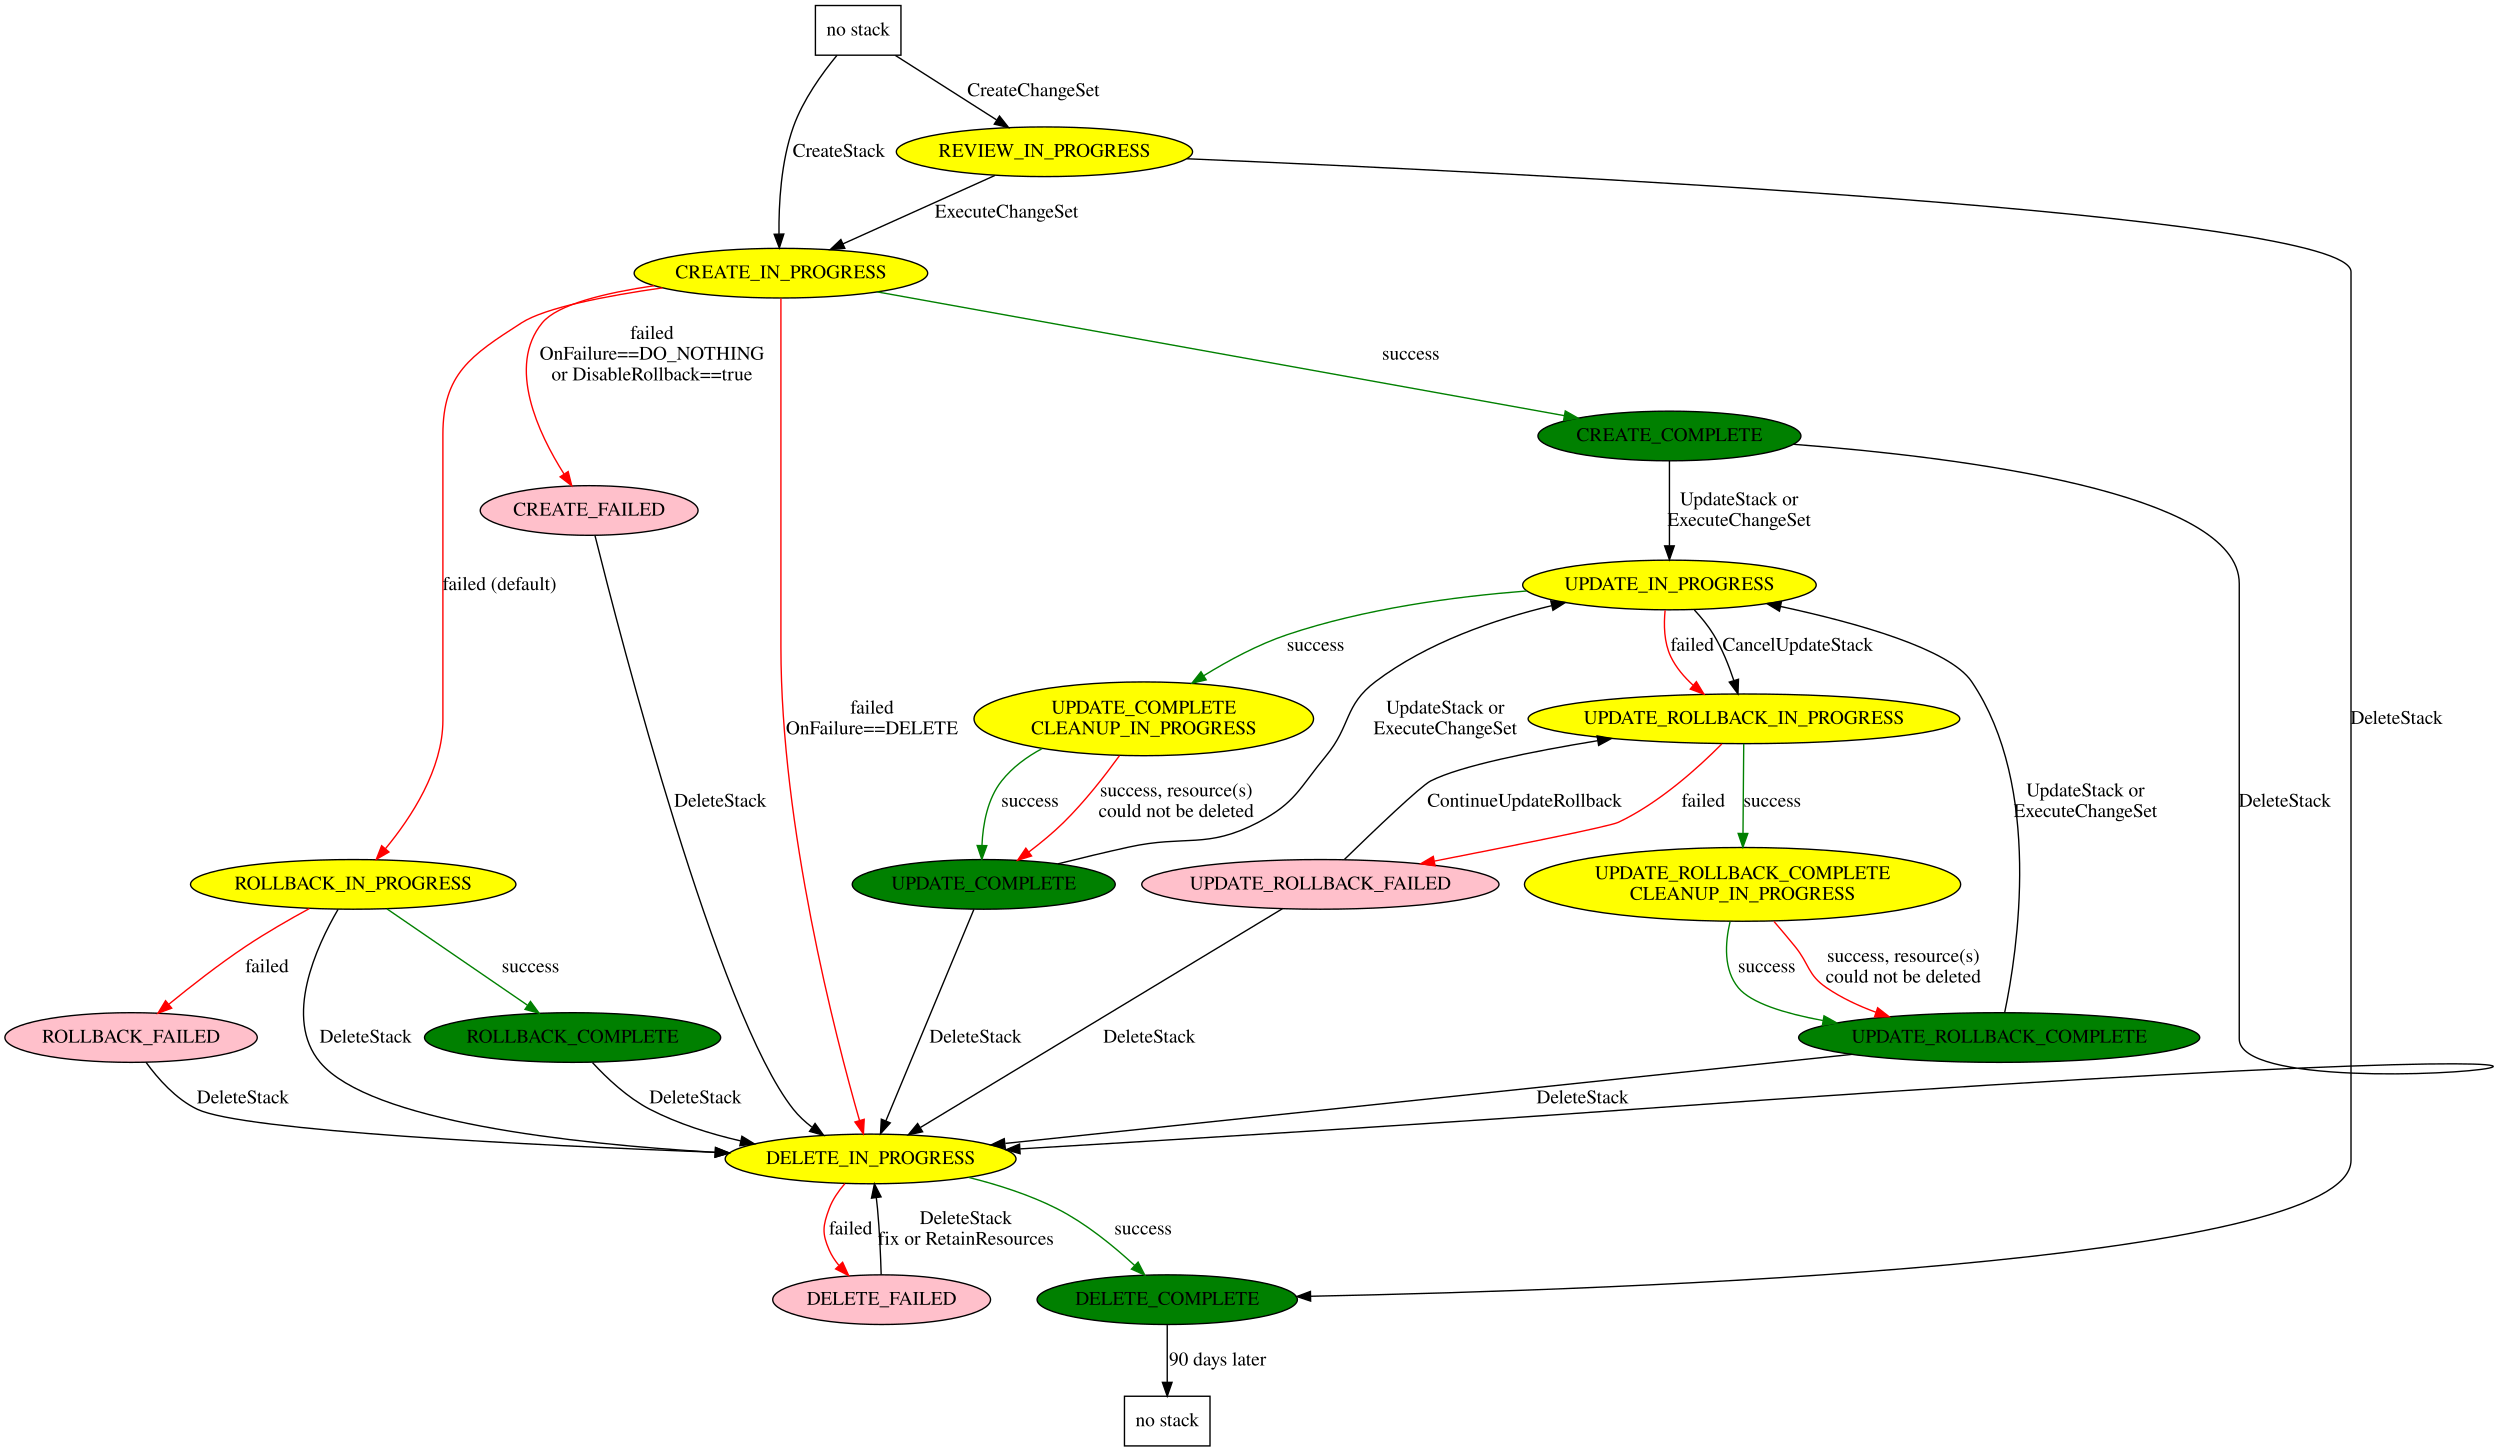
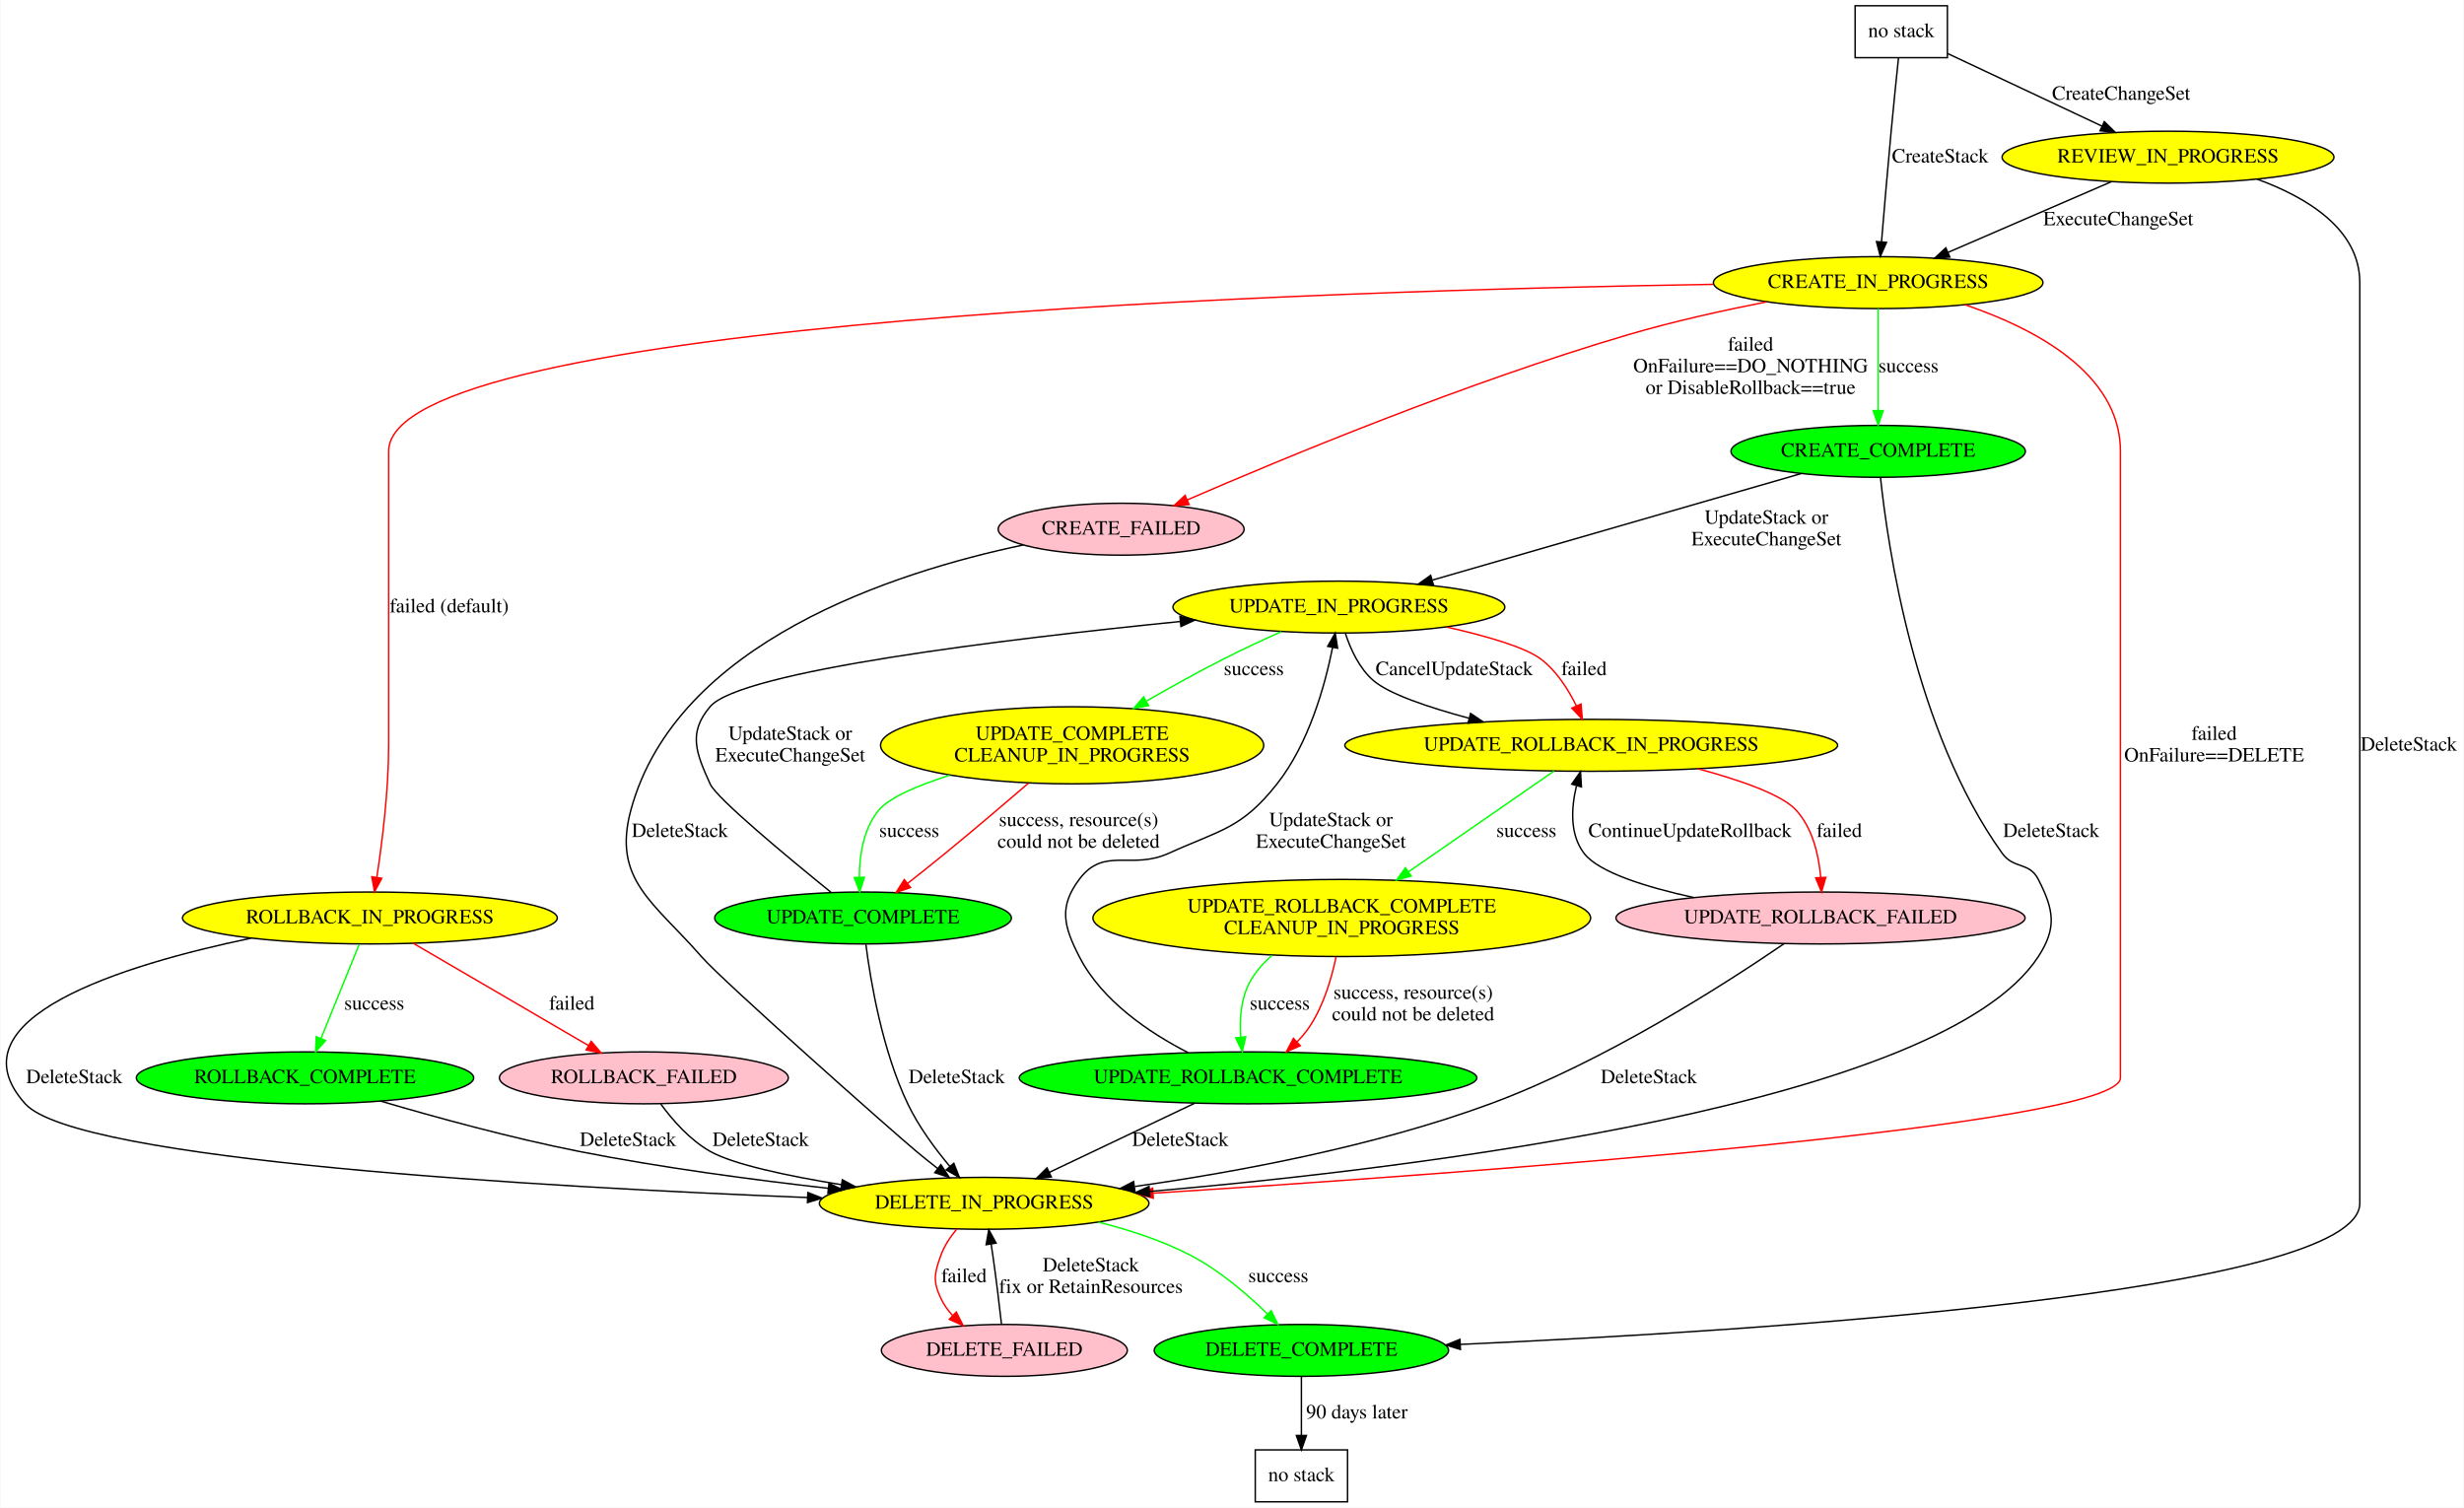
- <svg xmlns="http://www.w3.org/2000/svg" width="1812pt" height="1052pt" viewBox="0.00 0.00 1811.98 1052.00">
-   <g id="graph0" class="graph" transform="scale(1 1) rotate(0) translate(4 1048)">
-     <polygon fill="white" stroke="white" points="-4,5 -4,-1048 1808.98,-1048 1808.98,5 -4,5" />
+ <svg xmlns="http://www.w3.org/2000/svg" width="1708pt" height="1045pt" viewBox="0.00 0.00 1708.26 1045.48">
+   <g id="graph0" class="graph" transform="scale(1 1) rotate(0) translate(4 1041.48)">
+     <polygon fill="#ffffff" stroke="transparent" points="-4,4 -4,-1041.48 1704.258,-1041.48 1704.258,4 -4,4" />
    <g id="node1" class="node">
-       <polygon fill="none" stroke="black" points="649,-1044 587,-1044 587,-1008 649,-1008 649,-1044" />
-       <text text-anchor="middle" x="618" y="-1022.3" font-family="Times,serif" font-size="14.00">no stack</text>
+       <polygon fill="none" stroke="#000000" points="1346.258,-1037.48 1282.258,-1037.48 1282.258,-1001.48 1346.258,-1001.48 1346.258,-1037.48" />
+       <text text-anchor="middle" x="1314.258" y="-1015.78" font-family="Times,serif" font-size="14.00" fill="#000000">no stack</text>
    </g>
    <g id="node2" class="node">
-       <ellipse fill="yellow" stroke="black" cx="562" cy="-850" rx="106.386" ry="18" />
-       <text text-anchor="middle" x="562" y="-846.3" font-family="Times,serif" font-size="14.00">CREATE_IN_PROGRESS</text>
+       <ellipse fill="#ffff00" stroke="#000000" cx="1298.258" cy="-845.48" rx="114.28" ry="18" />
+       <text text-anchor="middle" x="1298.258" y="-841.78" font-family="Times,serif" font-size="14.00" fill="#000000">CREATE_IN_PROGRESS</text>
    </g>
    <g id="edge1" class="edge">
-       <path fill="none" stroke="black" d="M602.672,-1007.95C591.797,-994.77 577.946,-975.528 571,-956 562.031,-930.783 560.373,-900.1 560.6,-878.432" />
-       <polygon fill="black" stroke="black" points="564.102,-878.374 560.85,-868.291 557.104,-878.202 564.102,-878.374" />
-       <text text-anchor="middle" x="604" y="-934.3" font-family="Times,serif" font-size="14.00">CreateStack</text>
+       <path fill="none" stroke="#000000" d="M1312.339,-1001.328C1310.887,-987.418 1308.874,-967.743 1307.258,-950.48 1304.834,-924.574 1302.326,-895.048 1300.575,-873.918" />
+       <polygon fill="#000000" stroke="#000000" points="1304.043,-873.377 1299.733,-863.698 1297.066,-873.952 1304.043,-873.377" />
+       <text text-anchor="middle" x="1341.258" y="-928.78" font-family="Times,serif" font-size="14.00" fill="#000000">CreateStack</text>
    </g>
    <g id="node3" class="node">
-       <ellipse fill="yellow" stroke="black" cx="753" cy="-938" rx="107.361" ry="18" />
-       <text text-anchor="middle" x="753" y="-934.3" font-family="Times,serif" font-size="14.00">REVIEW_IN_PROGRESS</text>
+       <ellipse fill="#ffff00" stroke="#000000" cx="1499.258" cy="-932.48" rx="115.08" ry="18" />
+       <text text-anchor="middle" x="1499.258" y="-928.78" font-family="Times,serif" font-size="14.00" fill="#000000">REVIEW_IN_PROGRESS</text>
    </g>
    <g id="edge2" class="edge">
-       <path fill="none" stroke="black" d="M644.995,-1007.8C666.053,-994.389 695.457,-975.657 718.269,-961.125" />
-       <polygon fill="black" stroke="black" points="720.416,-963.907 726.969,-955.582 716.655,-958.003 720.416,-963.907" />
-       <text text-anchor="middle" x="745" y="-978.3" font-family="Times,serif" font-size="14.00">CreateChangeSet</text>
+       <path fill="none" stroke="#000000" d="M1346.483,-1004.326C1376.101,-990.398 1420.322,-969.601 1453.578,-953.962" />
+       <polygon fill="#000000" stroke="#000000" points="1455.086,-957.121 1462.646,-949.698 1452.108,-950.786 1455.086,-957.121" />
+       <text text-anchor="middle" x="1466.758" y="-972.28" font-family="Times,serif" font-size="14.00" fill="#000000">CreateChangeSet</text>
    </g>
    <g id="node4" class="node">
-       <ellipse fill="green" stroke="black" cx="1206" cy="-732" rx="95.312" ry="18" />
-       <text text-anchor="middle" x="1206" y="-728.3" font-family="Times,serif" font-size="14.00">CREATE_COMPLETE</text>
+       <ellipse fill="#00ff00" stroke="#000000" cx="1298.258" cy="-728.48" rx="102.082" ry="18" />
+       <text text-anchor="middle" x="1298.258" y="-724.78" font-family="Times,serif" font-size="14.00" fill="#000000">CREATE_COMPLETE</text>
    </g>
    <g id="edge7" class="edge">
-       <path fill="none" stroke="green" d="M631.838,-836.42C753.579,-814.492 1003.68,-769.442 1129.77,-746.732" />
-       <polygon fill="green" stroke="green" points="1130.51,-750.154 1139.73,-744.936 1129.27,-743.265 1130.51,-750.154" />
-       <text text-anchor="middle" x="1018.5" y="-787.3" font-family="Times,serif" font-size="14.00">success</text>
+       <path fill="none" stroke="#00ff00" d="M1298.258,-827.455C1298.258,-808.616 1298.258,-778.792 1298.258,-756.802" />
+       <polygon fill="#00ff00" stroke="#00ff00" points="1301.759,-756.718 1298.258,-746.718 1294.759,-756.718 1301.759,-756.718" />
+       <text text-anchor="middle" x="1319.258" y="-783.28" font-family="Times,serif" font-size="14.00" fill="#000000">success</text>
+     </g>
+     <g id="node6" class="node">
+       <ellipse fill="#ffff00" stroke="#000000" cx="678.259" cy="-207" rx="114.28" ry="18" />
+       <text text-anchor="middle" x="678.259" y="-203.3" font-family="Times,serif" font-size="14.00" fill="#000000">DELETE_IN_PROGRESS</text>
+     </g>
+     <g id="edge10" class="edge">
+       <path fill="none" stroke="#ff0000" d="M1358.436,-830.15C1406.642,-813.827 1466.258,-782.683 1466.258,-728.48 1466.258,-728.48 1466.258,-728.48 1466.258,-294 1466.258,-260.679 1015.237,-227.98 795.631,-214.034" />
+       <polygon fill="#ff0000" stroke="#ff0000" points="795.553,-210.522 785.352,-213.384 795.111,-217.508 795.553,-210.522" />
+       <text text-anchor="middle" x="1531.258" y="-528.41" font-family="Times,serif" font-size="14.00" fill="#000000">failed</text>
+       <text text-anchor="middle" x="1531.258" y="-513.41" font-family="Times,serif" font-size="14.00" fill="#000000">OnFailure==DELETE</text>
    </g>
    <g id="node8" class="node">
-       <ellipse fill="yellow" stroke="black" cx="252" cy="-407" rx="117.935" ry="18" />
-       <text text-anchor="middle" x="252" y="-403.3" font-family="Times,serif" font-size="14.00">ROLLBACK_IN_PROGRESS</text>
+       <ellipse fill="#ffff00" stroke="#000000" cx="252.258" cy="-404.87" rx="129.977" ry="18" />
+       <text text-anchor="middle" x="252.258" y="-401.17" font-family="Times,serif" font-size="14.00" fill="#000000">ROLLBACK_IN_PROGRESS</text>
    </g>
    <g id="edge8" class="edge">
-       <path fill="none" stroke="red" d="M476.156,-839.373C435.073,-833.508 391.146,-825.01 374,-814 336.959,-790.215 317,-777.02 317,-733 317,-733 317,-733 317,-526 317,-490.38 293.995,-455.379 275.357,-432.867" />
-       <polygon fill="red" stroke="red" points="277.909,-430.467 268.739,-425.16 272.599,-435.027 277.909,-430.467" />
-       <text text-anchor="middle" x="358" y="-620.3" font-family="Times,serif" font-size="14.00">failed (default)</text>
+       <path fill="none" stroke="#ff0000" d="M1183.763,-844.29C914.808,-839.977 265.259,-820.077 265.259,-728.48 265.259,-728.48 265.259,-728.48 265.259,-524.61 265.259,-493.098 260.754,-457.193 257.048,-432.986" />
+       <polygon fill="#ff0000" stroke="#ff0000" points="260.497,-432.388 255.472,-423.061 253.583,-433.486 260.497,-432.388" />
+       <text text-anchor="middle" x="307.259" y="-616.78" font-family="Times,serif" font-size="14.00" fill="#000000">failed (default)</text>
    </g>
    <g id="node9" class="node">
-       <ellipse fill="pink" stroke="black" cx="423" cy="-678" rx="78.94" ry="18" />
-       <text text-anchor="middle" x="423" y="-674.3" font-family="Times,serif" font-size="14.00">CREATE_FAILED</text>
+       <ellipse fill="#ffc0cb" stroke="#000000" cx="773.259" cy="-674.48" rx="85.285" ry="18" />
+       <text text-anchor="middle" x="773.259" y="-670.78" font-family="Times,serif" font-size="14.00" fill="#000000">CREATE_FAILED</text>
    </g>
    <g id="edge9" class="edge">
-       <path fill="none" stroke="red" d="M470.152,-840.914C434.644,-835.717 399.913,-827.342 389,-814 363.206,-782.465 386.121,-733.929 404.783,-704.452" />
-       <polygon fill="red" stroke="red" points="407.801,-706.232 410.38,-695.956 401.956,-702.382 407.801,-706.232" />
-       <text text-anchor="middle" x="468.5" y="-802.3" font-family="Times,serif" font-size="14.00">failed</text>
-       <text text-anchor="middle" x="468.5" y="-787.3" font-family="Times,serif" font-size="14.00">OnFailure==DO_NOTHING</text>
-       <text text-anchor="middle" x="468.5" y="-772.3" font-family="Times,serif" font-size="14.00">or DisableRollback==true</text>
-     </g>
-     <g id="node6" class="node">
-       <ellipse fill="yellow" stroke="black" cx="627" cy="-208" rx="105.411" ry="18" />
-       <text text-anchor="middle" x="627" y="-204.3" font-family="Times,serif" font-size="14.00">DELETE_IN_PROGRESS</text>
-     </g>
-     <g id="edge10" class="edge">
-       <path fill="none" stroke="red" d="M562,-831.705C562,-809.038 562,-768.042 562,-733 562,-733 562,-733 562,-579 562,-448.873 601.483,-296.833 618.905,-236.08" />
-       <polygon fill="red" stroke="red" points="622.361,-236.729 621.791,-226.149 615.639,-234.775 622.361,-236.729" />
-       <text text-anchor="middle" x="628" y="-530.8" font-family="Times,serif" font-size="14.00">failed</text>
-       <text text-anchor="middle" x="628" y="-515.8" font-family="Times,serif" font-size="14.00">OnFailure==DELETE</text>
+       <path fill="none" stroke="#ff0000" d="M1220.953,-832.156C1190.822,-826.246 1156.165,-818.558 1125.258,-809.48 1012.881,-776.472 885.614,-723.645 819.185,-694.837" />
+       <polygon fill="#ff0000" stroke="#ff0000" points="820.4,-691.548 809.834,-690.765 817.606,-697.966 820.4,-691.548" />
+       <text text-anchor="middle" x="1209.758" y="-798.28" font-family="Times,serif" font-size="14.00" fill="#000000">failed</text>
+       <text text-anchor="middle" x="1209.758" y="-783.28" font-family="Times,serif" font-size="14.00" fill="#000000">OnFailure==DO_NOTHING</text>
+       <text text-anchor="middle" x="1209.758" y="-768.28" font-family="Times,serif" font-size="14.00" fill="#000000">or DisableRollback==true</text>
    </g>
    <g id="edge5" class="edge">
-       <path fill="none" stroke="black" d="M717.074,-920.824C685.861,-906.77 640.511,-886.351 606.909,-871.221" />
-       <polygon fill="black" stroke="black" points="608.32,-868.018 597.765,-867.103 605.446,-874.401 608.32,-868.018" />
-       <text text-anchor="middle" x="725.5" y="-890.3" font-family="Times,serif" font-size="14.00">ExecuteChangeSet</text>
+       <path fill="none" stroke="#000000" d="M1460.026,-915.499C1427.653,-901.487 1381.565,-881.538 1346.858,-866.516" />
+       <polygon fill="#000000" stroke="#000000" points="1347.959,-863.179 1337.391,-862.418 1345.178,-869.603 1347.959,-863.179" />
+       <text text-anchor="middle" x="1464.758" y="-885.28" font-family="Times,serif" font-size="14.00" fill="#000000">ExecuteChangeSet</text>
    </g>
    <g id="node7" class="node">
-       <ellipse fill="green" stroke="black" cx="842" cy="-106" rx="94.338" ry="18" />
-       <text text-anchor="middle" x="842" y="-102.3" font-family="Times,serif" font-size="14.00">DELETE_COMPLETE</text>
+       <ellipse fill="#00ff00" stroke="#000000" cx="898.259" cy="-105" rx="102.082" ry="18" />
+       <text text-anchor="middle" x="898.259" y="-101.3" font-family="Times,serif" font-size="14.00" fill="#000000">DELETE_COMPLETE</text>
    </g>
    <g id="edge6" class="edge">
-       <path fill="none" stroke="black" d="M856.148,-932.931C1101.59,-922.567 1700,-892.994 1700,-851 1700,-851 1700,-851 1700,-207 1700,-131.905 1174.76,-113.104 946.19,-108.477" />
-       <polygon fill="black" stroke="black" points="945.932,-104.971 935.864,-108.274 945.794,-111.97 945.932,-104.971" />
-       <text text-anchor="middle" x="1733" y="-523.3" font-family="Times,serif" font-size="14.00">DeleteStack</text>
+       <path fill="none" stroke="#000000" d="M1561.086,-917.227C1595.818,-904.557 1632.258,-882.453 1632.258,-845.48 1632.258,-845.48 1632.258,-845.48 1632.258,-207 1632.258,-144.808 1213.511,-118.374 1008.588,-109.162" />
+       <polygon fill="#000000" stroke="#000000" points="1008.541,-105.656 998.396,-108.71 1008.231,-112.649 1008.541,-105.656" />
+       <text text-anchor="middle" x="1666.258" y="-520.91" font-family="Times,serif" font-size="14.00" fill="#000000">DeleteStack</text>
    </g>
    <g id="node5" class="node">
-       <ellipse fill="yellow" stroke="black" cx="1206" cy="-624" rx="106.386" ry="18" />
-       <text text-anchor="middle" x="1206" y="-620.3" font-family="Times,serif" font-size="14.00">UPDATE_IN_PROGRESS</text>
+       <ellipse fill="#ffff00" stroke="#000000" cx="924.259" cy="-620.48" rx="115.08" ry="18" />
+       <text text-anchor="middle" x="924.259" y="-616.78" font-family="Times,serif" font-size="14.00" fill="#000000">UPDATE_IN_PROGRESS</text>
    </g>
    <g id="edge3" class="edge">
-       <path fill="none" stroke="black" d="M1206,-713.969C1206,-697.378 1206,-671.883 1206,-652.431" />
-       <polygon fill="black" stroke="black" points="1209.5,-652.341 1206,-642.341 1202.5,-652.341 1209.5,-652.341" />
-       <text text-anchor="middle" x="1256.5" y="-681.8" font-family="Times,serif" font-size="14.00">UpdateStack or</text>
-       <text text-anchor="middle" x="1256.5" y="-666.8" font-family="Times,serif" font-size="14.00">ExecuteChangeSet</text>
+       <path fill="none" stroke="#000000" d="M1244.673,-713.006C1177.252,-693.537 1061.552,-660.126 989.181,-639.228" />
+       <polygon fill="#000000" stroke="#000000" points="989.845,-635.777 979.266,-636.365 987.903,-642.502 989.845,-635.777" />
+       <text text-anchor="middle" x="1220.758" y="-678.28" font-family="Times,serif" font-size="14.00" fill="#000000">UpdateStack or</text>
+       <text text-anchor="middle" x="1220.758" y="-663.28" font-family="Times,serif" font-size="14.00" fill="#000000">ExecuteChangeSet</text>
    </g>
    <g id="edge4" class="edge">
-       <path fill="none" stroke="black" d="M1295.87,-725.962C1417.36,-716.644 1619,-691.206 1619,-625 1619,-625 1619,-625 1619,-295 1619,-229.427 2248.31,-321.146 1180,-244 1025.66,-232.855 846.95,-221.897 735.426,-215.292" />
-       <polygon fill="black" stroke="black" points="735.37,-211.782 725.181,-214.686 734.957,-218.77 735.37,-211.782" />
-       <text text-anchor="middle" x="1652" y="-463.3" font-family="Times,serif" font-size="14.00">DeleteStack</text>
+       <path fill="none" stroke="#000000" d="M1299.853,-710.431C1304.793,-663.326 1323.386,-534.465 1384.258,-449.74 1392.247,-438.621 1403.016,-443.926 1409.258,-431.74 1420.148,-410.482 1422.314,-398.001 1409.258,-378 1342.497,-275.718 981.66,-231.545 793.14,-215.219" />
+       <polygon fill="#000000" stroke="#000000" points="793.173,-211.709 782.912,-214.346 792.578,-218.684 793.173,-211.709" />
+       <text text-anchor="middle" x="1418.258" y="-461.04" font-family="Times,serif" font-size="14.00" fill="#000000">DeleteStack</text>
    </g>
    <g id="node15" class="node">
-       <ellipse fill="yellow" stroke="black" cx="825" cy="-527" rx="123.055" ry="26.741" />
-       <text text-anchor="middle" x="825" y="-530.8" font-family="Times,serif" font-size="14.00">UPDATE_COMPLETE</text>
-       <text text-anchor="middle" x="825" y="-515.8" font-family="Times,serif" font-size="14.00">CLEANUP_IN_PROGRESS</text>
+       <ellipse fill="#ffff00" stroke="#000000" cx="739.259" cy="-524.61" rx="132.872" ry="26.741" />
+       <text text-anchor="middle" x="739.259" y="-528.41" font-family="Times,serif" font-size="14.00" fill="#000000">UPDATE_COMPLETE</text>
+       <text text-anchor="middle" x="739.259" y="-513.41" font-family="Times,serif" font-size="14.00" fill="#000000">CLEANUP_IN_PROGRESS</text>
    </g>
    <g id="edge25" class="edge">
-       <path fill="none" stroke="green" d="M1102.53,-619.666C1049.51,-615.541 984.591,-606.699 929,-588 907.946,-580.918 886.4,-569.336 868.419,-558.227" />
-       <polygon fill="green" stroke="green" points="870.218,-555.223 859.896,-552.833 866.475,-561.138 870.218,-555.223" />
-       <text text-anchor="middle" x="949.5" y="-576.3" font-family="Times,serif" font-size="14.00">success</text>
+       <path fill="none" stroke="#00ff00" d="M884.435,-603.457C871.497,-597.689 857.155,-591.04 844.259,-584.48 826.662,-575.53 807.819,-565.073 791.021,-555.425" />
+       <polygon fill="#00ff00" stroke="#00ff00" points="792.329,-552.138 781.92,-550.163 788.825,-558.198 792.329,-552.138" />
+       <text text-anchor="middle" x="865.259" y="-573.28" font-family="Times,serif" font-size="14.00" fill="#000000">success</text>
    </g>
    <g id="node16" class="node">
-       <ellipse fill="yellow" stroke="black" cx="1260" cy="-527" rx="156.454" ry="18" />
-       <text text-anchor="middle" x="1260" y="-523.3" font-family="Times,serif" font-size="14.00">UPDATE_ROLLBACK_IN_PROGRESS</text>
+       <ellipse fill="#ffff00" stroke="#000000" cx="1099.258" cy="-524.61" rx="170.87" ry="18" />
+       <text text-anchor="middle" x="1099.258" y="-520.91" font-family="Times,serif" font-size="14.00" fill="#000000">UPDATE_ROLLBACK_IN_PROGRESS</text>
    </g>
    <g id="edge26" class="edge">
-       <path fill="none" stroke="red" d="M1202.86,-605.636C1201.83,-595.362 1202.01,-582.373 1207,-572 1210.77,-564.178 1216.66,-557.254 1223.17,-551.348" />
-       <polygon fill="red" stroke="red" points="1225.51,-553.951 1231,-544.889 1221.06,-548.55 1225.51,-553.951" />
-       <text text-anchor="middle" x="1222.5" y="-576.3" font-family="Times,serif" font-size="14.00">failed</text>
+       <path fill="none" stroke="#ff0000" d="M998.933,-606.654C1026.342,-600.472 1053.343,-592.722 1064.258,-584.48 1075.143,-576.262 1083.248,-563.593 1088.902,-552.023" />
+       <polygon fill="#ff0000" stroke="#ff0000" points="1092.192,-553.241 1093.082,-542.683 1085.802,-550.381 1092.192,-553.241" />
+       <text text-anchor="middle" x="1094.258" y="-573.28" font-family="Times,serif" font-size="14.00" fill="#000000">failed</text>
    </g>
    <g id="edge27" class="edge">
-       <path fill="none" stroke="black" d="M1224.06,-605.924C1229.05,-600.538 1234.15,-594.332 1238,-588 1244.2,-577.797 1249.08,-565.57 1252.64,-554.824" />
-       <polygon fill="black" stroke="black" points="1256.04,-555.676 1255.66,-545.088 1249.36,-553.601 1256.04,-555.676" />
-       <text text-anchor="middle" x="1299" y="-576.3" font-family="Times,serif" font-size="14.00">CancelUpdateStack</text>
+       <path fill="none" stroke="#000000" d="M928.801,-602.101C932.387,-591.195 938.462,-577.899 948.259,-569.48 959.066,-560.193 986.098,-551.031 1014.353,-543.432" />
+       <polygon fill="#000000" stroke="#000000" points="1015.585,-546.727 1024.374,-540.811 1013.814,-539.955 1015.585,-546.727" />
+       <text text-anchor="middle" x="1004.259" y="-573.28" font-family="Times,serif" font-size="14.00" fill="#000000">CancelUpdateStack</text>
    </g>
    <g id="edge14" class="edge">
-       <path fill="none" stroke="green" d="M698.097,-194.597C719.343,-189.315 742.228,-181.994 762,-172 782.945,-161.414 803.424,-144.616 818.419,-130.749" />
-       <polygon fill="green" stroke="green" points="820.886,-133.234 825.734,-123.813 816.069,-128.154 820.886,-133.234" />
-       <text text-anchor="middle" x="824.5" y="-153.3" font-family="Times,serif" font-size="14.00">success</text>
+       <path fill="none" stroke="#00ff00" d="M757.448,-193.94C778.889,-188.59 801.592,-181.179 821.259,-171 841.18,-160.689 860.345,-144.293 874.571,-130.424" />
+       <polygon fill="#00ff00" stroke="#00ff00" points="877.358,-132.586 881.94,-123.034 872.401,-127.644 877.358,-132.586" />
+       <text text-anchor="middle" x="882.259" y="-152.3" font-family="Times,serif" font-size="14.00" fill="#000000">success</text>
    </g>
    <g id="node11" class="node">
-       <ellipse fill="pink" stroke="black" cx="635" cy="-106" rx="78.94" ry="18" />
-       <text text-anchor="middle" x="635" y="-102.3" font-family="Times,serif" font-size="14.00">DELETE_FAILED</text>
+       <ellipse fill="#ffc0cb" stroke="#000000" cx="692.259" cy="-105" rx="85.285" ry="18" />
+       <text text-anchor="middle" x="692.259" y="-101.3" font-family="Times,serif" font-size="14.00" fill="#000000">DELETE_FAILED</text>
    </g>
    <g id="edge15" class="edge">
-       <path fill="none" stroke="red" d="M608.355,-190.098C603.752,-184.805 599.443,-178.605 597,-172 592.374,-159.495 591.646,-154.211 597,-142 598.742,-138.026 601.183,-134.305 603.996,-130.882" />
-       <polygon fill="red" stroke="red" points="606.709,-133.109 611.082,-123.459 601.645,-128.276 606.709,-133.109" />
-       <text text-anchor="middle" x="612.5" y="-153.3" font-family="Times,serif" font-size="14.00">failed</text>
+       <path fill="none" stroke="#ff0000" d="M659.292,-189.162C654.808,-183.8 650.64,-177.579 648.259,-171 643.72,-158.463 642.549,-153.049 648.259,-141 650.262,-136.772 653.033,-132.875 656.217,-129.332" />
+       <polygon fill="#ff0000" stroke="#ff0000" points="658.914,-131.595 663.713,-122.149 654.071,-126.541 658.914,-131.595" />
+       <text text-anchor="middle" x="664.259" y="-152.3" font-family="Times,serif" font-size="14.00" fill="#000000">failed</text>
    </g>
    <g id="node10" class="node">
-       <polygon fill="none" stroke="black" points="873,-36 811,-36 811,-0 873,-0 873,-36" />
-       <text text-anchor="middle" x="842" y="-14.3" font-family="Times,serif" font-size="14.00">no stack</text>
+       <polygon fill="none" stroke="#000000" points="930.259,-36 866.259,-36 866.259,0 930.259,0 930.259,-36" />
+       <text text-anchor="middle" x="898.259" y="-14.3" font-family="Times,serif" font-size="14.00" fill="#000000">no stack</text>
    </g>
    <g id="edge12" class="edge">
-       <path fill="none" stroke="black" d="M842,-87.597C842,-75.746 842,-59.817 842,-46.292" />
-       <polygon fill="black" stroke="black" points="845.5,-46.084 842,-36.084 838.5,-46.084 845.5,-46.084" />
-       <text text-anchor="middle" x="878.5" y="-58.3" font-family="Times,serif" font-size="14.00"> 90 days later</text>
+       <path fill="none" stroke="#000000" d="M898.259,-86.974C898.259,-75.192 898.259,-59.561 898.259,-46.158" />
+       <polygon fill="#000000" stroke="#000000" points="901.759,-46.003 898.259,-36.003 894.759,-46.003 901.759,-46.003" />
+       <text text-anchor="middle" x="936.759" y="-57.8" font-family="Times,serif" font-size="14.00" fill="#000000"> 90 days later</text>
+     </g>
+     <g id="edge20" class="edge">
+       <path fill="none" stroke="#000000" d="M169.731,-390.839C81.163,-372.385 -40.079,-335.178 13.258,-276 48.818,-236.546 373.491,-218.237 555.667,-211.005" />
+       <polygon fill="#000000" stroke="#000000" points="555.988,-214.495 565.843,-210.607 555.714,-207.501 555.988,-214.495" />
+       <text text-anchor="middle" x="47.258" y="-290.3" font-family="Times,serif" font-size="14.00" fill="#000000">DeleteStack</text>
    </g>
    <g id="node12" class="node">
-       <ellipse fill="green" stroke="black" cx="411" cy="-296" rx="107.336" ry="18" />
-       <text text-anchor="middle" x="411" y="-292.3" font-family="Times,serif" font-size="14.00">ROLLBACK_COMPLETE</text>
+       <ellipse fill="#00ff00" stroke="#000000" cx="207.258" cy="-294" rx="116.979" ry="18" />
+       <text text-anchor="middle" x="207.258" y="-290.3" font-family="Times,serif" font-size="14.00" fill="#000000">ROLLBACK_COMPLETE</text>
    </g>
    <g id="edge18" class="edge">
-       <path fill="none" stroke="green" d="M276.495,-389.208C303.769,-370.51 347.984,-340.2 378.222,-319.471" />
-       <polygon fill="green" stroke="green" points="380.469,-322.174 386.738,-313.633 376.511,-316.4 380.469,-322.174" />
-       <text text-anchor="middle" x="380.5" y="-343.3" font-family="Times,serif" font-size="14.00">success</text>
+       <path fill="none" stroke="#00ff00" d="M244.828,-386.562C237.619,-368.803 226.593,-341.635 218.347,-321.319" />
+       <polygon fill="#00ff00" stroke="#00ff00" points="221.555,-319.917 214.551,-311.967 215.069,-322.549 221.555,-319.917" />
+       <text text-anchor="middle" x="255.258" y="-341.3" font-family="Times,serif" font-size="14.00" fill="#000000">success</text>
    </g>
    <g id="node13" class="node">
-       <ellipse fill="pink" stroke="black" cx="91" cy="-296" rx="91.463" ry="18" />
-       <text text-anchor="middle" x="91" y="-292.3" font-family="Times,serif" font-size="14.00">ROLLBACK_FAILED</text>
+       <ellipse fill="#ffc0cb" stroke="#000000" cx="442.259" cy="-294" rx="100.182" ry="18" />
+       <text text-anchor="middle" x="442.259" y="-290.3" font-family="Times,serif" font-size="14.00" fill="#000000">ROLLBACK_FAILED</text>
    </g>
    <g id="edge19" class="edge">
-       <path fill="none" stroke="red" d="M220.231,-389.493C205.817,-381.648 188.738,-371.846 174,-362 154.69,-349.099 134.132,-333.019 118.307,-320.08" />
-       <polygon fill="red" stroke="red" points="120.435,-317.299 110.494,-313.634 115.98,-322.698 120.435,-317.299" />
-       <text text-anchor="middle" x="189.5" y="-343.3" font-family="Times,serif" font-size="14.00">failed</text>
-     </g>
-     <g id="edge20" class="edge">
-       <path fill="none" stroke="black" d="M241.014,-388.872C225.327,-362.026 201.207,-309.824 228,-278 264.021,-235.215 409.408,-218.96 514.293,-212.784" />
-       <polygon fill="black" stroke="black" points="514.525,-216.276 524.311,-212.217 514.129,-209.288 514.525,-216.276" />
-       <text text-anchor="middle" x="261" y="-292.3" font-family="Times,serif" font-size="14.00">DeleteStack</text>
+       <path fill="none" stroke="#ff0000" d="M282.365,-387.302C315.259,-368.108 368.036,-337.311 403.88,-316.395" />
+       <polygon fill="#ff0000" stroke="#ff0000" points="405.733,-319.366 412.606,-311.303 402.205,-313.32 405.733,-319.366" />
+       <text text-anchor="middle" x="392.259" y="-341.3" font-family="Times,serif" font-size="14.00" fill="#000000">failed</text>
    </g>
    <g id="edge11" class="edge">
-       <path fill="none" stroke="black" d="M427.238,-659.771C445.142,-587.971 516.186,-313.077 571,-244 574.789,-239.225 579.42,-234.923 584.38,-231.105" />
-       <polygon fill="black" stroke="black" points="586.743,-233.724 592.946,-225.136 582.741,-227.981 586.743,-233.724" />
-       <text text-anchor="middle" x="518" y="-463.3" font-family="Times,serif" font-size="14.00">DeleteStack</text>
+       <path fill="none" stroke="#000000" d="M705.491,-663.57C615.669,-644.692 464.817,-596.11 433.259,-479.74 420.122,-431.301 449.28,-415.833 482.259,-378 496.938,-361.16 614.098,-257.305 631.259,-243 635.912,-239.121 640.913,-235.12 645.857,-231.259" />
+       <polygon fill="#000000" stroke="#000000" points="648.269,-233.819 654.049,-224.939 643.993,-228.276 648.269,-233.819" />
+       <text text-anchor="middle" x="467.259" y="-461.04" font-family="Times,serif" font-size="14.00" fill="#000000">DeleteStack</text>
    </g>
    <g id="edge13" class="edge">
-       <path fill="none" stroke="black" d="M634.657,-124.138C634.285,-137.263 633.527,-155.805 632,-172 631.758,-174.567 631.461,-177.233 631.133,-179.898" />
-       <polygon fill="black" stroke="black" points="627.646,-179.569 629.77,-189.949 634.582,-180.51 627.646,-179.569" />
-       <text text-anchor="middle" x="696" y="-160.8" font-family="Times,serif" font-size="14.00">DeleteStack</text>
-       <text text-anchor="middle" x="696" y="-145.8" font-family="Times,serif" font-size="14.00">fix or RetainResources</text>
+       <path fill="none" stroke="#000000" d="M690.269,-123.238C688.768,-136.506 686.576,-154.891 684.259,-171 683.895,-173.524 683.498,-176.145 683.086,-178.769" />
+       <polygon fill="#000000" stroke="#000000" points="679.62,-178.278 681.469,-188.71 686.529,-179.402 679.62,-178.278" />
+       <text text-anchor="middle" x="752.259" y="-159.8" font-family="Times,serif" font-size="14.00" fill="#000000">DeleteStack</text>
+       <text text-anchor="middle" x="752.259" y="-144.8" font-family="Times,serif" font-size="14.00" fill="#000000">fix or RetainResources</text>
    </g>
    <g id="edge16" class="edge">
-       <path fill="none" stroke="black" d="M425.45,-277.793C435.866,-266.501 450.879,-252.332 467,-244 487.244,-233.537 510.493,-226.195 532.882,-221.045" />
-       <polygon fill="black" stroke="black" points="533.724,-224.444 542.752,-218.9 532.237,-217.604 533.724,-224.444" />
-       <text text-anchor="middle" x="500" y="-248.3" font-family="Times,serif" font-size="14.00">DeleteStack</text>
+       <path fill="none" stroke="#000000" d="M259.638,-277.897C297.548,-266.745 350.18,-252.29 397.259,-243 453.923,-231.818 517.73,-223.32 570.203,-217.396" />
+       <polygon fill="#000000" stroke="#000000" points="570.651,-220.868 580.202,-216.283 569.876,-213.911 570.651,-220.868" />
+       <text text-anchor="middle" x="431.259" y="-246.8" font-family="Times,serif" font-size="14.00" fill="#000000">DeleteStack</text>
    </g>
    <g id="edge17" class="edge">
-       <path fill="none" stroke="black" d="M101.801,-278.076C110.343,-266.292 123.406,-251.411 139,-244 171.969,-228.332 380.689,-217.925 514.271,-212.777" />
-       <polygon fill="black" stroke="black" points="514.695,-216.264 524.554,-212.386 514.428,-209.269 514.695,-216.264" />
-       <text text-anchor="middle" x="172" y="-248.3" font-family="Times,serif" font-size="14.00">DeleteStack</text>
+       <path fill="none" stroke="#000000" d="M453.969,-275.876C462.202,-264.639 474.226,-250.887 488.259,-243 504.378,-233.939 541.805,-226.011 579.217,-219.917" />
+       <polygon fill="#000000" stroke="#000000" points="579.904,-223.352 589.231,-218.328 578.807,-216.439 579.904,-223.352" />
+       <text text-anchor="middle" x="523.259" y="-246.8" font-family="Times,serif" font-size="14.00" fill="#000000">DeleteStack</text>
    </g>
    <g id="node14" class="node">
-       <ellipse fill="green" stroke="black" cx="709" cy="-407" rx="95.312" ry="18" />
-       <text text-anchor="middle" x="709" y="-403.3" font-family="Times,serif" font-size="14.00">UPDATE_COMPLETE</text>
+       <ellipse fill="#00ff00" stroke="#000000" cx="594.259" cy="-404.87" rx="102.882" ry="18" />
+       <text text-anchor="middle" x="594.259" y="-401.17" font-family="Times,serif" font-size="14.00" fill="#000000">UPDATE_COMPLETE</text>
+     </g>
+     <g id="edge22" class="edge">
+       <path fill="none" stroke="#000000" d="M571.986,-422.719C542.245,-446.799 492.754,-487.824 488.259,-497.74 478.396,-519.493 472.746,-533.319 488.259,-551.48 509.258,-576.064 692.035,-598.221 814.175,-610.467" />
+       <polygon fill="#000000" stroke="#000000" points="814.03,-613.97 824.328,-611.476 814.723,-607.004 814.03,-613.97" />
+       <text text-anchor="middle" x="543.759" y="-528.41" font-family="Times,serif" font-size="14.00" fill="#000000">UpdateStack or</text>
+       <text text-anchor="middle" x="543.759" y="-513.41" font-family="Times,serif" font-size="14.00" fill="#000000">ExecuteChangeSet</text>
    </g>
    <g id="edge21" class="edge">
-       <path fill="none" stroke="black" d="M701.866,-388.862C687.54,-354.443 655.18,-276.701 638.076,-235.61" />
-       <polygon fill="black" stroke="black" points="641.25,-234.126 634.175,-226.238 634.787,-236.816 641.25,-234.126" />
-       <text text-anchor="middle" x="703" y="-292.3" font-family="Times,serif" font-size="14.00">DeleteStack</text>
-     </g>
-     <g id="edge22" class="edge">
-       <path fill="none" stroke="black" d="M762.826,-421.916C779.215,-425.994 797.307,-430.338 814,-434 855.549,-443.115 870.312,-432.277 908,-452 935.01,-466.136 937.551,-476.524 957,-500 975.402,-522.212 970.003,-536.589 993,-554 1030.08,-582.076 1079.03,-598.98 1120.66,-609.023" />
-       <polygon fill="black" stroke="black" points="1119.99,-612.46 1130.52,-611.308 1121.57,-605.64 1119.99,-612.46" />
-       <text text-anchor="middle" x="1043.5" y="-530.8" font-family="Times,serif" font-size="14.00">UpdateStack or</text>
-       <text text-anchor="middle" x="1043.5" y="-515.8" font-family="Times,serif" font-size="14.00">ExecuteChangeSet</text>
+       <path fill="none" stroke="#000000" d="M596.222,-386.564C599.515,-360.827 607.607,-312.962 625.259,-276 632.734,-260.346 644.169,-244.851 654.506,-232.522" />
+       <polygon fill="#000000" stroke="#000000" points="657.196,-234.762 661.087,-224.908 651.9,-230.185 657.196,-234.762" />
+       <text text-anchor="middle" x="659.259" y="-290.3" font-family="Times,serif" font-size="14.00" fill="#000000">DeleteStack</text>
    </g>
    <g id="edge23" class="edge">
-       <path fill="none" stroke="red" d="M807.42,-500.34C796.617,-485.446 782.006,-466.772 767,-452 759.287,-444.407 750.244,-436.971 741.624,-430.436" />
-       <polygon fill="red" stroke="red" points="743.67,-427.596 733.547,-424.471 739.512,-433.227 743.67,-427.596" />
-       <text text-anchor="middle" x="848.5" y="-470.8" font-family="Times,serif" font-size="14.00">success, resource(s)</text>
-       <text text-anchor="middle" x="848.5" y="-455.8" font-family="Times,serif" font-size="14.00">could not be deleted</text>
+       <path fill="none" stroke="#ff0000" d="M708.954,-498.335C692.097,-483.844 670.662,-465.622 651.259,-449.74 642.839,-442.849 633.611,-435.499 625.079,-428.784" />
+       <polygon fill="#ff0000" stroke="#ff0000" points="627.19,-425.992 617.161,-422.577 622.871,-431.501 627.19,-425.992" />
+       <text text-anchor="middle" x="743.759" y="-468.54" font-family="Times,serif" font-size="14.00" fill="#000000">success, resource(s)</text>
+       <text text-anchor="middle" x="743.759" y="-453.54" font-family="Times,serif" font-size="14.00" fill="#000000">could not be deleted</text>
    </g>
    <g id="edge24" class="edge">
-       <path fill="none" stroke="green" d="M751.403,-505.469C740.198,-499.495 729.793,-491.827 722,-482 711.695,-469.006 708.419,-450.666 707.733,-435.496" />
-       <polygon fill="green" stroke="green" points="711.229,-435.095 707.627,-425.131 704.229,-435.166 711.229,-435.095" />
-       <text text-anchor="middle" x="742.5" y="-463.3" font-family="Times,serif" font-size="14.00">success</text>
+       <path fill="none" stroke="#00ff00" d="M654.367,-503.843C632.266,-496.803 612.58,-488.489 605.259,-479.74 594.572,-466.969 591.771,-448.491 591.667,-433.087" />
+       <polygon fill="#00ff00" stroke="#00ff00" points="595.167,-433.121 591.962,-423.023 588.17,-432.916 595.167,-433.121" />
+       <text text-anchor="middle" x="626.259" y="-461.04" font-family="Times,serif" font-size="14.00" fill="#000000">success</text>
    </g>
    <g id="node18" class="node">
-       <ellipse fill="yellow" stroke="black" cx="1259" cy="-407" rx="158.088" ry="26.741" />
-       <text text-anchor="middle" x="1259" y="-410.8" font-family="Times,serif" font-size="14.00">UPDATE_ROLLBACK_COMPLETE</text>
-       <text text-anchor="middle" x="1259" y="-395.8" font-family="Times,serif" font-size="14.00">CLEANUP_IN_PROGRESS</text>
+       <ellipse fill="#ffff00" stroke="#000000" cx="926.259" cy="-404.87" rx="172.568" ry="26.741" />
+       <text text-anchor="middle" x="926.259" y="-408.67" font-family="Times,serif" font-size="14.00" fill="#000000">UPDATE_ROLLBACK_COMPLETE</text>
+       <text text-anchor="middle" x="926.259" y="-393.67" font-family="Times,serif" font-size="14.00" fill="#000000">CLEANUP_IN_PROGRESS</text>
    </g>
    <g id="edge34" class="edge">
-       <path fill="none" stroke="green" d="M1259.85,-508.842C1259.71,-491.923 1259.49,-465.547 1259.31,-444.013" />
-       <polygon fill="green" stroke="green" points="1262.8,-443.863 1259.22,-433.893 1255.8,-443.923 1262.8,-443.863" />
-       <text text-anchor="middle" x="1280.5" y="-463.3" font-family="Times,serif" font-size="14.00">success</text>
+       <path fill="none" stroke="#00ff00" d="M1073.359,-506.684C1046.795,-488.298 1004.907,-459.306 972.613,-436.954" />
+       <polygon fill="#00ff00" stroke="#00ff00" points="974.418,-433.946 964.203,-431.133 970.434,-439.702 974.418,-433.946" />
+       <text text-anchor="middle" x="1054.258" y="-461.04" font-family="Times,serif" font-size="14.00" fill="#000000">success</text>
    </g>
    <g id="node19" class="node">
-       <ellipse fill="pink" stroke="black" cx="953" cy="-407" rx="129.483" ry="18" />
-       <text text-anchor="middle" x="953" y="-403.3" font-family="Times,serif" font-size="14.00">UPDATE_ROLLBACK_FAILED</text>
+       <ellipse fill="#ffc0cb" stroke="#000000" cx="1258.258" cy="-404.87" rx="141.875" ry="18" />
+       <text text-anchor="middle" x="1258.258" y="-401.17" font-family="Times,serif" font-size="14.00" fill="#000000">UPDATE_ROLLBACK_FAILED</text>
    </g>
    <g id="edge35" class="edge">
-       <path fill="none" stroke="red" d="M1243.95,-508.783C1226.99,-491.673 1198.64,-466.019 1169,-452 1162.71,-449.027 1093.94,-435.247 1035.66,-423.89" />
-       <polygon fill="red" stroke="red" points="1036.15,-420.42 1025.67,-421.946 1034.82,-427.291 1036.15,-420.42" />
-       <text text-anchor="middle" x="1230.5" y="-463.3" font-family="Times,serif" font-size="14.00">failed</text>
+       <path fill="none" stroke="#ff0000" d="M1173.421,-508.31C1202.539,-500.49 1231.366,-490.488 1241.258,-479.74 1252.774,-467.23 1257.034,-448.597 1258.41,-433.05" />
+       <polygon fill="#ff0000" stroke="#ff0000" points="1261.915,-433.066 1258.956,-422.893 1254.925,-432.69 1261.915,-433.066" />
+       <text text-anchor="middle" x="1271.258" y="-461.04" font-family="Times,serif" font-size="14.00" fill="#000000">failed</text>
    </g>
    <g id="node17" class="node">
-       <ellipse fill="green" stroke="black" cx="1445" cy="-296" rx="145.38" ry="18" />
-       <text text-anchor="middle" x="1445" y="-292.3" font-family="Times,serif" font-size="14.00">UPDATE_ROLLBACK_COMPLETE</text>
+       <ellipse fill="#00ff00" stroke="#000000" cx="861.259" cy="-294" rx="158.672" ry="18" />
+       <text text-anchor="middle" x="861.259" y="-290.3" font-family="Times,serif" font-size="14.00" fill="#000000">UPDATE_ROLLBACK_COMPLETE</text>
    </g>
    <g id="edge28" class="edge">
-       <path fill="none" stroke="black" d="M1448.99,-314.167C1458.23,-358.352 1476.57,-477.854 1425,-554 1408.97,-577.664 1342.19,-596.466 1286.54,-608.429" />
-       <polygon fill="black" stroke="black" points="1285.72,-605.026 1276.65,-610.509 1287.16,-611.876 1285.72,-605.026" />
-       <text text-anchor="middle" x="1507.5" y="-470.8" font-family="Times,serif" font-size="14.00">UpdateStack or</text>
-       <text text-anchor="middle" x="1507.5" y="-455.8" font-family="Times,serif" font-size="14.00">ExecuteChangeSet</text>
+       <path fill="none" stroke="#000000" d="M819.641,-311.519C792.779,-325.287 760.011,-347.298 744.259,-378 733.355,-399.25 729.916,-412.641 744.259,-431.74 761.489,-454.684 780.129,-437.885 806.259,-449.74 842.298,-466.092 856.707,-466.701 881.259,-497.74 903.394,-525.724 914.586,-565.928 919.911,-592.603" />
+       <polygon fill="#000000" stroke="#000000" points="916.472,-593.255 921.733,-602.451 923.355,-591.981 916.472,-593.255" />
+       <text text-anchor="middle" x="918.759" y="-468.54" font-family="Times,serif" font-size="14.00" fill="#000000">UpdateStack or</text>
+       <text text-anchor="middle" x="918.759" y="-453.54" font-family="Times,serif" font-size="14.00" fill="#000000">ExecuteChangeSet</text>
    </g>
    <g id="edge29" class="edge">
-       <path fill="none" stroke="black" d="M1338.06,-283.757C1178.15,-266.944 879.033,-235.497 724.689,-219.271" />
-       <polygon fill="black" stroke="black" points="724.594,-215.741 714.283,-218.176 723.862,-222.703 724.594,-215.741" />
-       <text text-anchor="middle" x="1143" y="-248.3" font-family="Times,serif" font-size="14.00">DeleteStack</text>
+       <path fill="none" stroke="#000000" d="M824.226,-276.394C795.169,-262.58 754.59,-243.288 723.59,-228.551" />
+       <polygon fill="#000000" stroke="#000000" points="724.835,-225.268 714.301,-224.135 721.829,-231.589 724.835,-225.268" />
+       <text text-anchor="middle" x="814.259" y="-246.8" font-family="Times,serif" font-size="14.00" fill="#000000">DeleteStack</text>
    </g>
    <g id="edge30" class="edge">
-       <path fill="none" stroke="green" d="M1249.93,-379.918C1246.28,-364.315 1245.15,-345.048 1256,-332 1265.12,-321.042 1289.19,-313.5 1317.23,-308.314" />
-       <polygon fill="green" stroke="green" points="1318.04,-311.727 1327.3,-306.576 1316.85,-304.829 1318.04,-311.727" />
-       <text text-anchor="middle" x="1276.5" y="-343.3" font-family="Times,serif" font-size="14.00">success</text>
+       <path fill="none" stroke="#00ff00" d="M877.861,-378.891C871.611,-373.481 866.071,-367.194 862.259,-360 856.241,-348.644 855.304,-334.571 856.151,-322.341" />
+       <polygon fill="#00ff00" stroke="#00ff00" points="859.654,-322.507 857.272,-312.183 852.696,-321.739 859.654,-322.507" />
+       <text text-anchor="middle" x="883.259" y="-341.3" font-family="Times,serif" font-size="14.00" fill="#000000">success</text>
    </g>
    <g id="edge31" class="edge">
-       <path fill="none" stroke="red" d="M1281.76,-380.155C1286.84,-374.244 1292.16,-367.949 1297,-362 1307.61,-348.97 1306.09,-341.415 1320,-332 1330.78,-324.704 1343.07,-318.918 1355.62,-314.333" />
-       <polygon fill="red" stroke="red" points="1356.92,-317.59 1365.26,-311.055 1354.66,-310.963 1356.92,-317.59" />
-       <text text-anchor="middle" x="1375.5" y="-350.8" font-family="Times,serif" font-size="14.00">success, resource(s)</text>
-       <text text-anchor="middle" x="1375.5" y="-335.8" font-family="Times,serif" font-size="14.00">could not be deleted</text>
+       <path fill="none" stroke="#ff0000" d="M922.31,-377.961C919.173,-362.933 913.685,-344.394 904.259,-330 901.73,-326.139 898.663,-322.473 895.345,-319.063" />
+       <polygon fill="#ff0000" stroke="#ff0000" points="897.492,-316.28 887.788,-312.029 892.723,-321.404 897.492,-316.28" />
+       <text text-anchor="middle" x="975.759" y="-348.8" font-family="Times,serif" font-size="14.00" fill="#000000">success, resource(s)</text>
+       <text text-anchor="middle" x="975.759" y="-333.8" font-family="Times,serif" font-size="14.00" fill="#000000">could not be deleted</text>
    </g>
    <g id="edge32" class="edge">
-       <path fill="none" stroke="black" d="M925.486,-389.374C866.696,-353.847 728.845,-270.545 663.107,-230.819" />
-       <polygon fill="black" stroke="black" points="664.694,-227.689 654.325,-225.512 661.073,-233.68 664.694,-227.689" />
-       <text text-anchor="middle" x="829" y="-292.3" font-family="Times,serif" font-size="14.00">DeleteStack</text>
+       <path fill="none" stroke="#000000" d="M1233.127,-387.143C1192.316,-359.206 1108.227,-305.125 1029.258,-276 949.148,-246.453 853.845,-228.742 782.775,-218.675" />
+       <polygon fill="#000000" stroke="#000000" points="782.856,-215.152 772.47,-217.244 781.894,-222.086 782.856,-215.152" />
+       <text text-anchor="middle" x="1139.258" y="-290.3" font-family="Times,serif" font-size="14.00" fill="#000000">DeleteStack</text>
    </g>
    <g id="edge33" class="edge">
-       <path fill="none" stroke="black" d="M970.473,-425.126C991.732,-445.808 1025.7,-478.302 1033,-482 1054.48,-492.884 1105.69,-503.231 1154.05,-511.154" />
-       <polygon fill="black" stroke="black" points="1153.56,-514.62 1163.99,-512.756 1154.67,-507.709 1153.56,-514.62" />
-       <text text-anchor="middle" x="1101" y="-463.3" font-family="Times,serif" font-size="14.00">ContinueUpdateRollback</text>
+       <path fill="none" stroke="#000000" d="M1170.483,-419.016C1136.931,-426.368 1104.287,-436.599 1094.258,-449.74 1084.305,-462.782 1085.355,-481.112 1088.991,-496.37" />
+       <polygon fill="#000000" stroke="#000000" points="1085.722,-497.674 1091.818,-506.34 1092.457,-495.764 1085.722,-497.674" />
+       <text text-anchor="middle" x="1167.758" y="-461.04" font-family="Times,serif" font-size="14.00" fill="#000000">ContinueUpdateRollback</text>
    </g>
  </g>
</svg>
